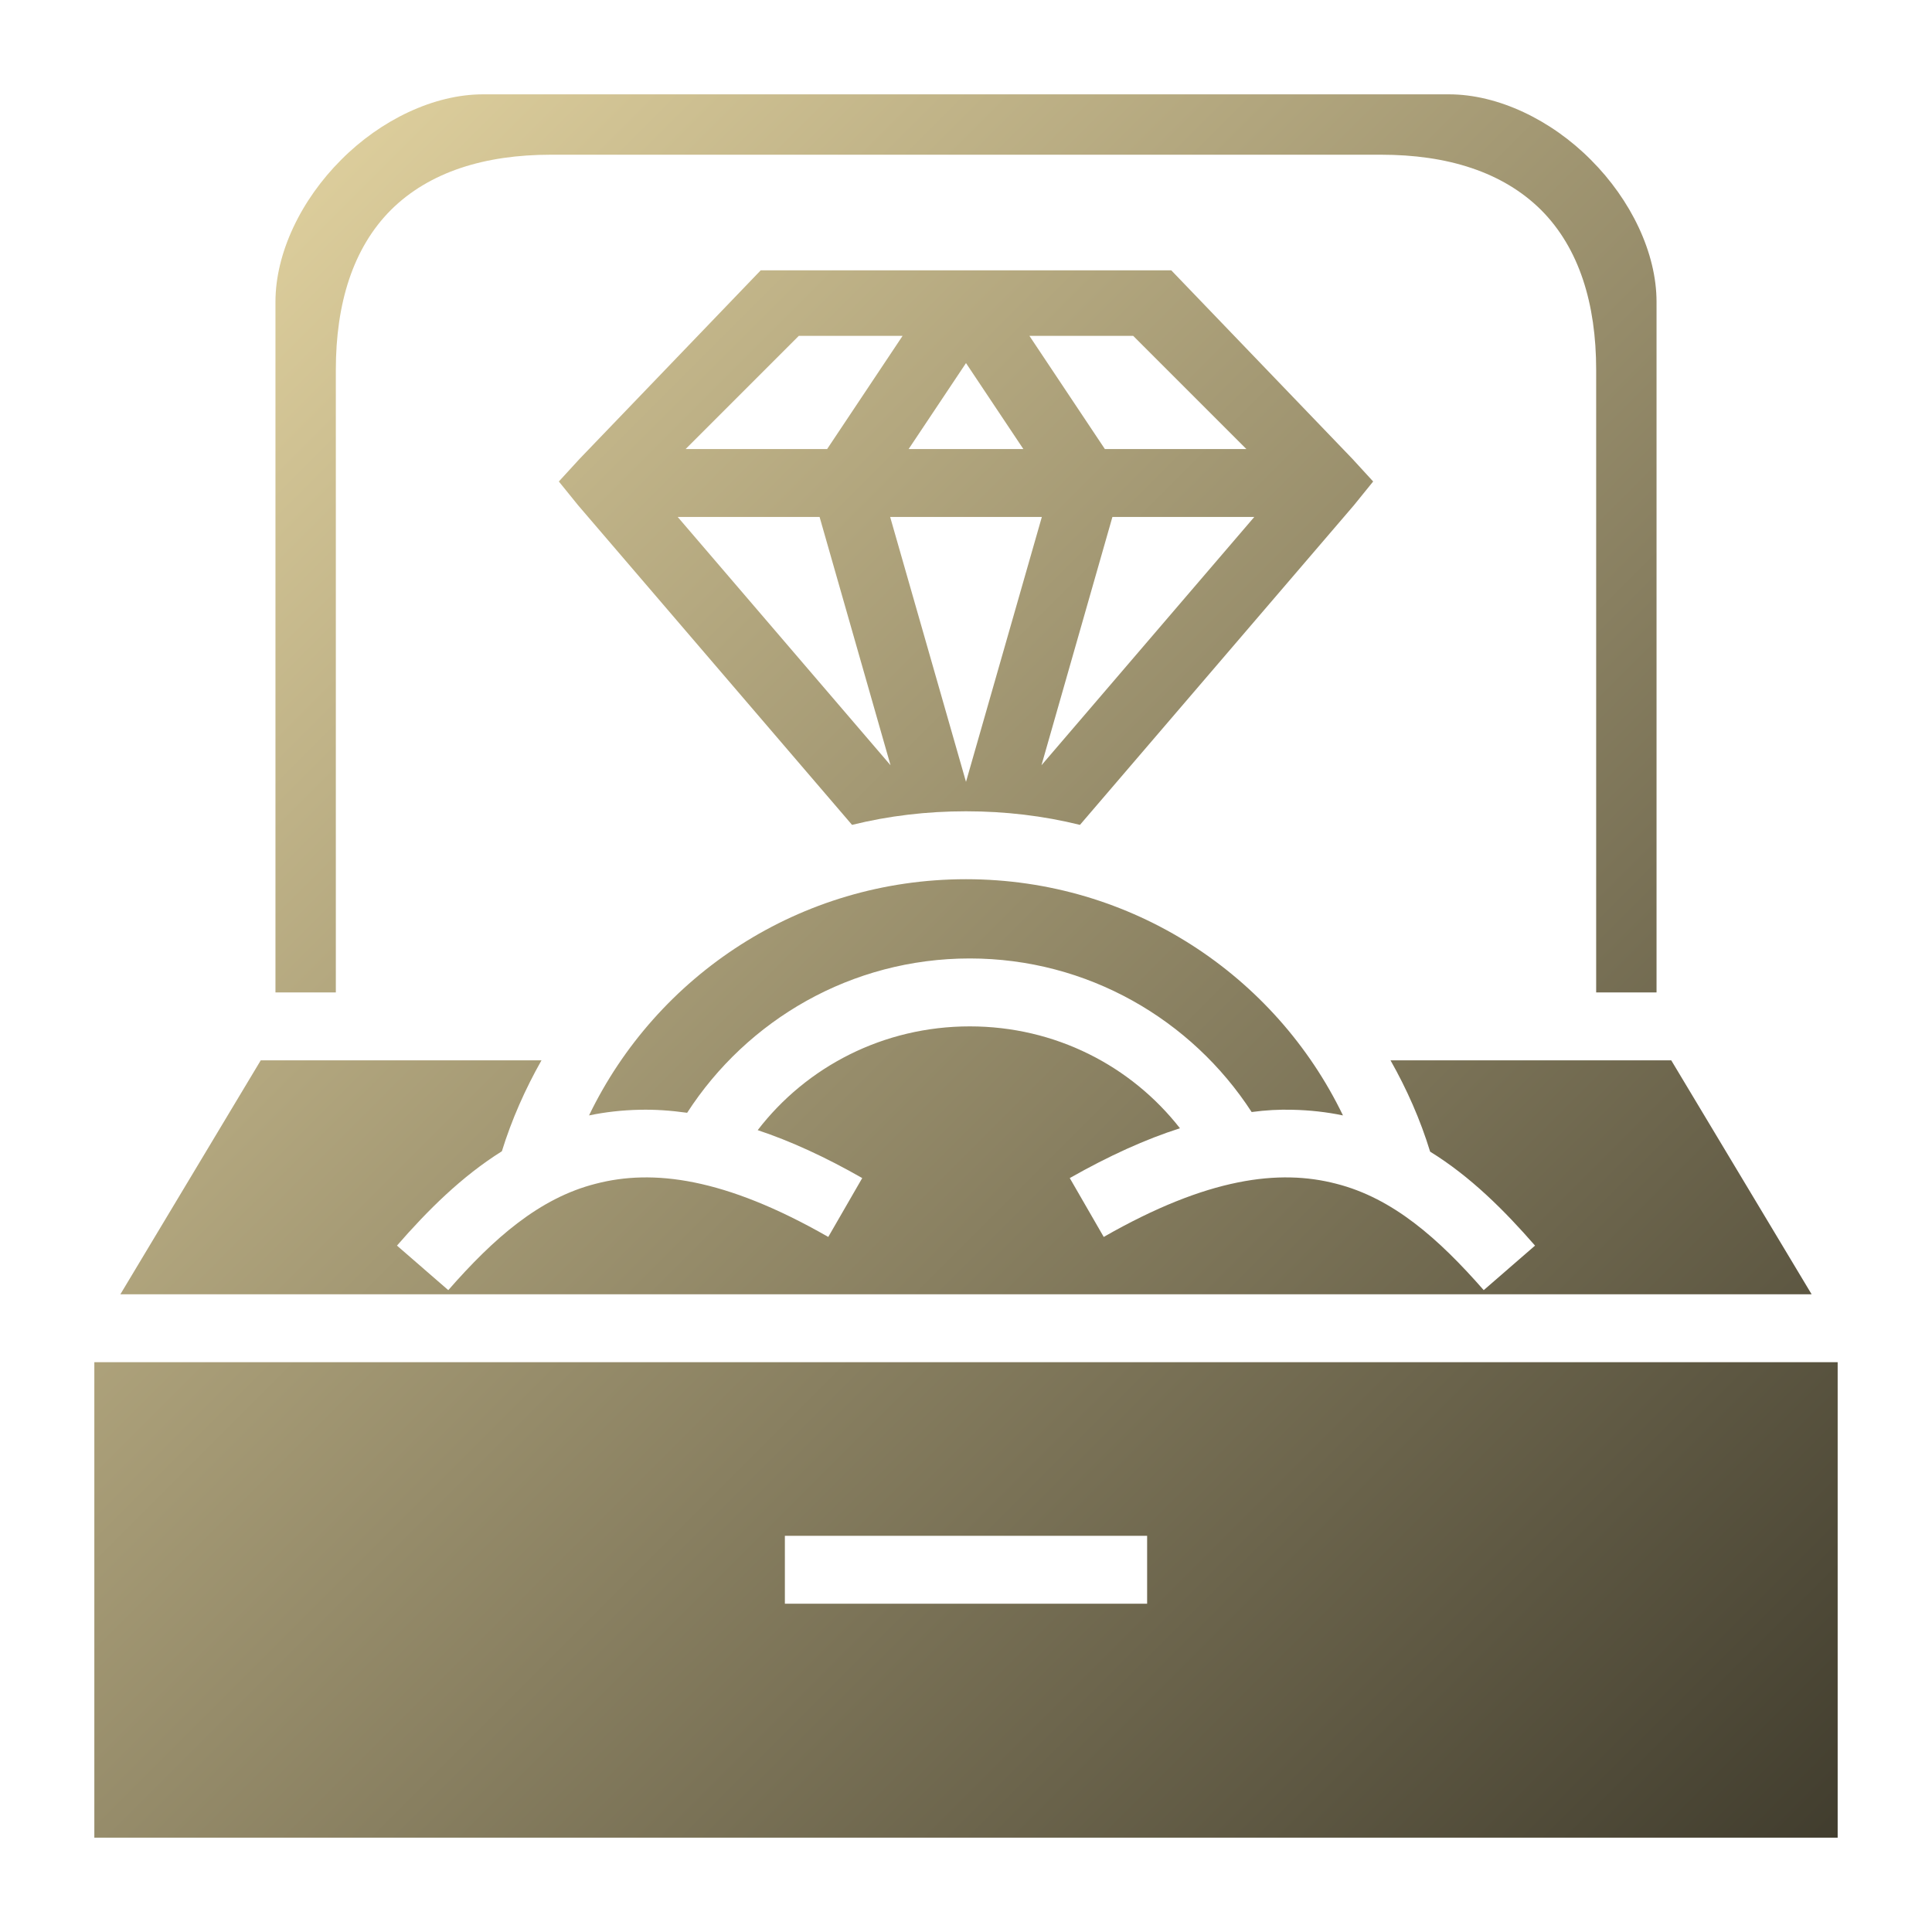
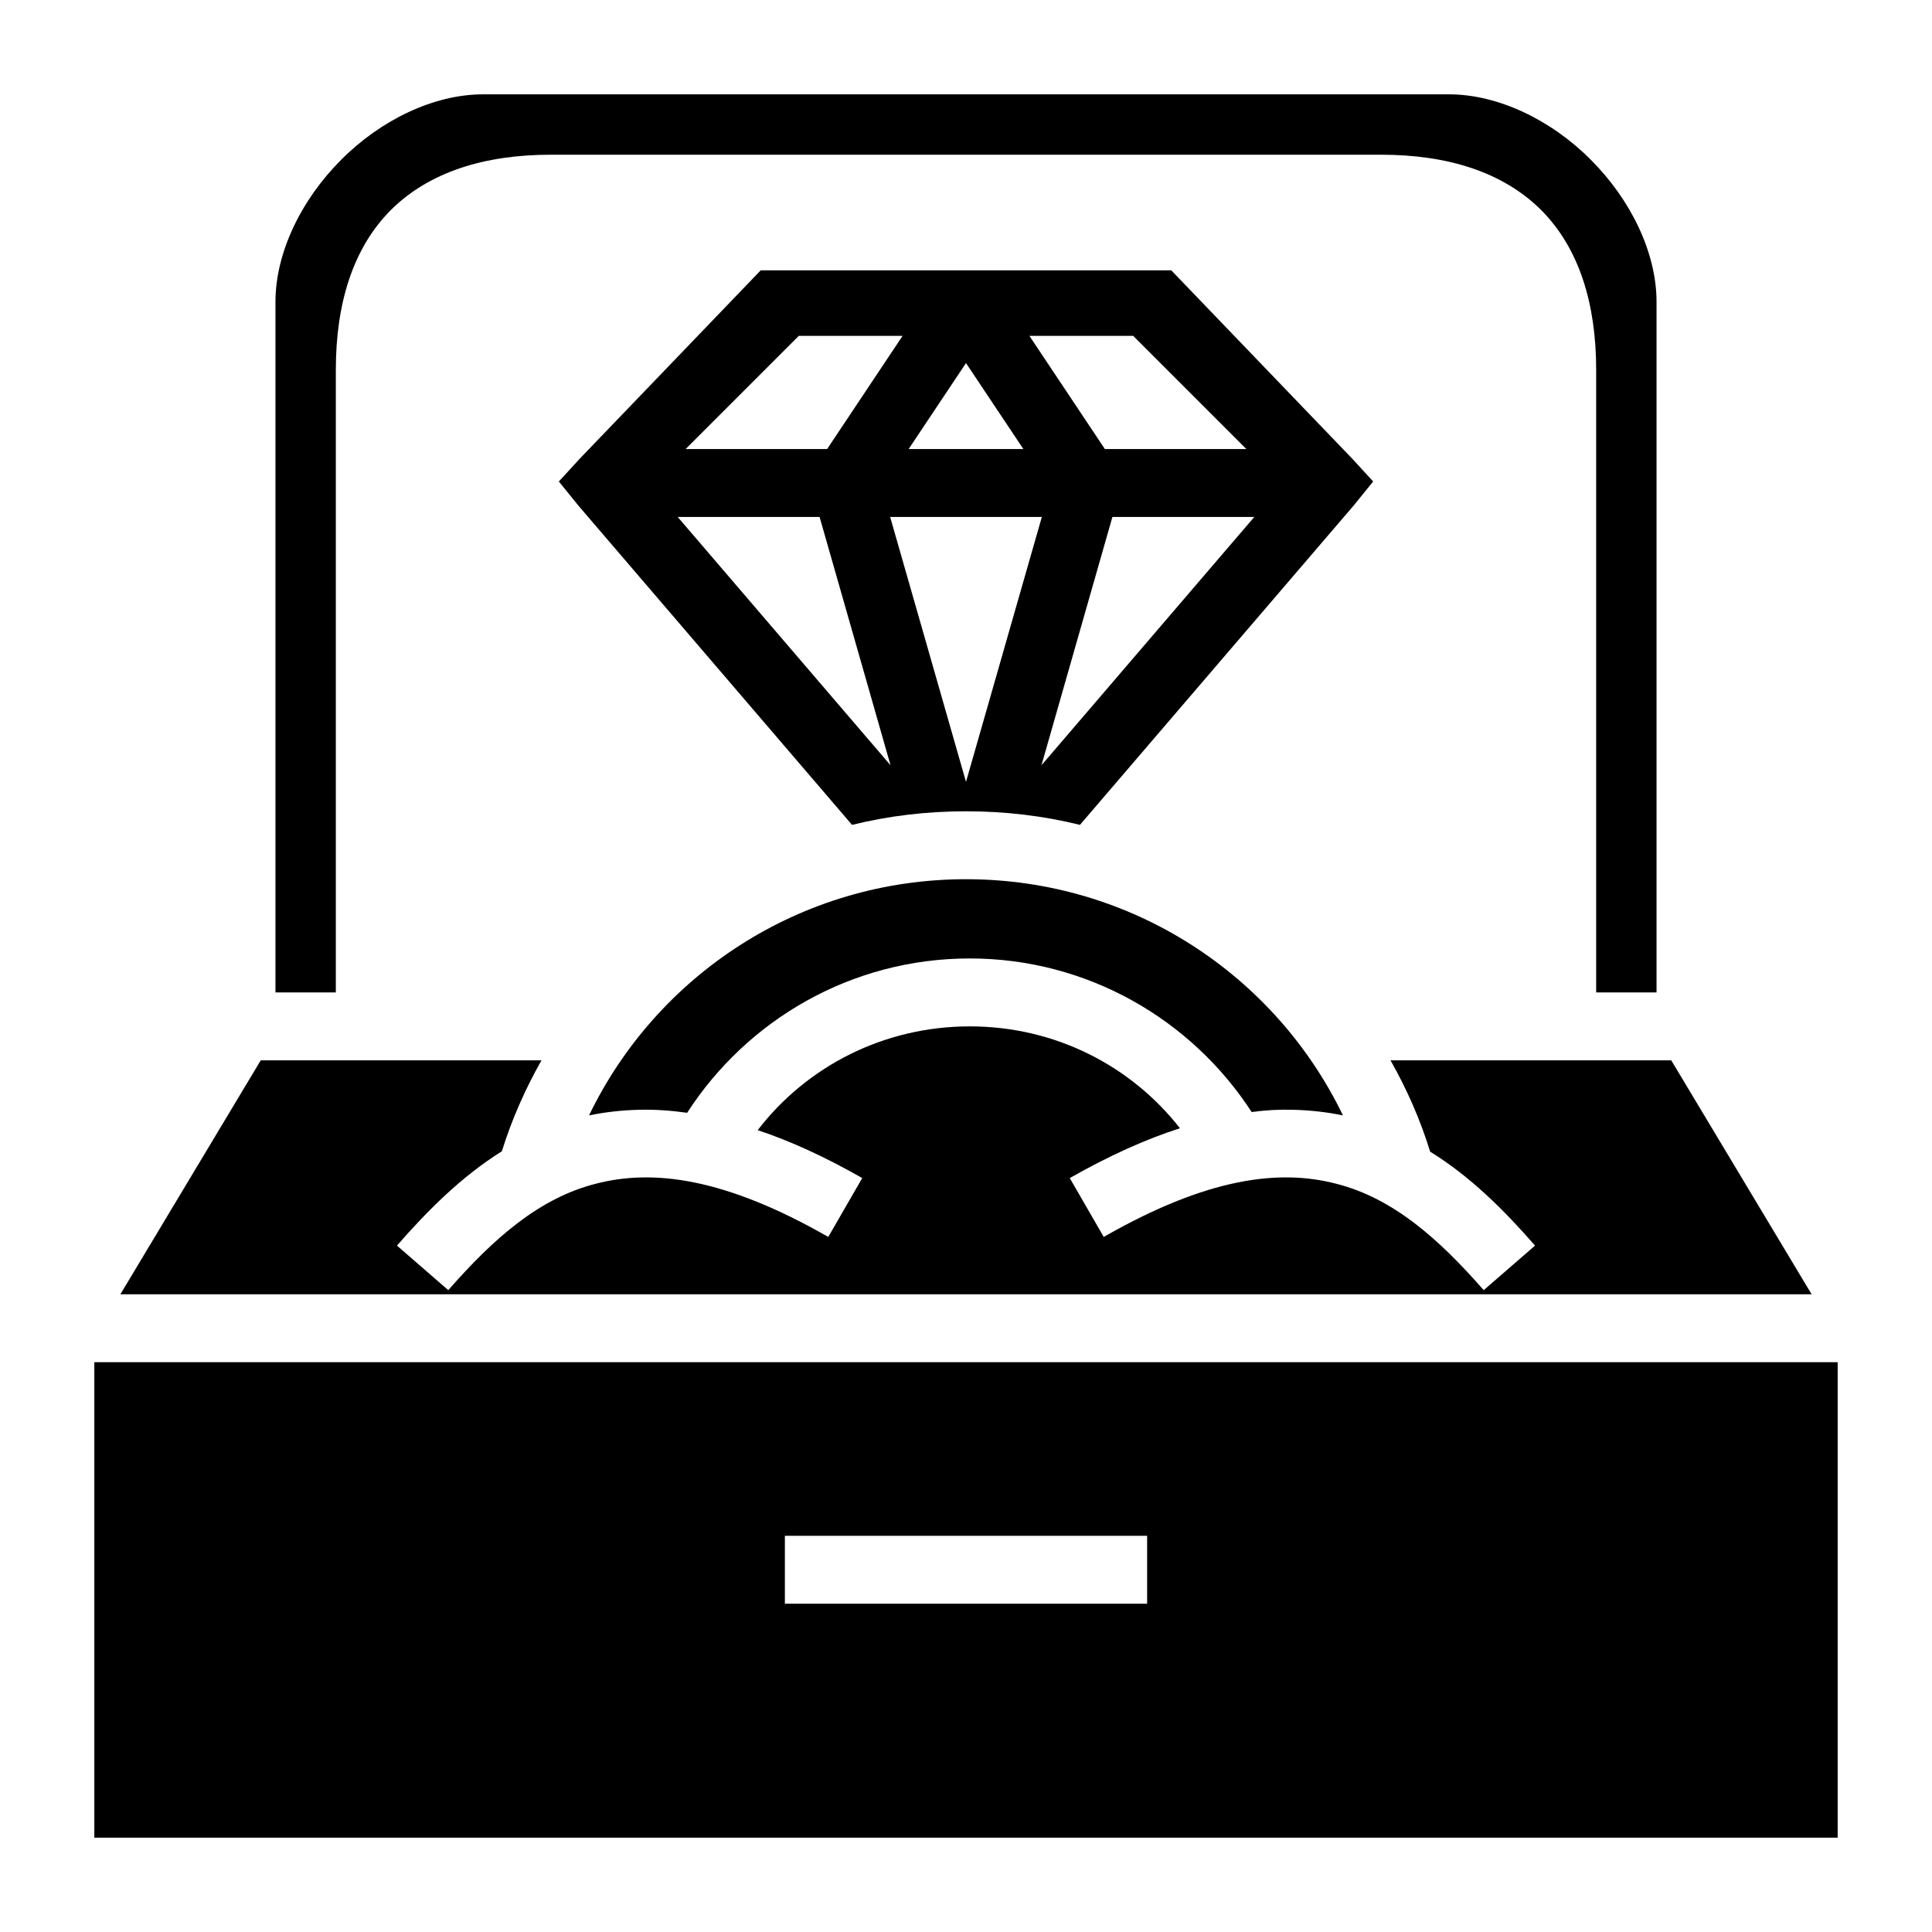
- <svg xmlns="http://www.w3.org/2000/svg" viewBox="0 0 512 512">
-   <defs>
-     <linearGradient id="bg-gradient" x1="0" x2="1" y1="0" y2="1">
-       <stop offset="0%" stop-color="rgb(235, 219, 166)" />
-       <stop offset="100%" stop-color="rgb(65, 61, 46)" />
-     </linearGradient>
-     <linearGradient id="stroke-gradient" x1="0" x2="1" y1="0" y2="1">
-       <stop offset="0%" stop-color="rgb(236, 219, 166)" />
-       <stop offset="100%" stop-color="rgb(66, 61, 46)" />
-     </linearGradient>
-   </defs>
+ <svg xmlns="http://www.w3.org/2000/svg" id="icon" viewBox="0 0 512 512">
  <g transform-origin="center" transform="">
-     <path d="M128 25c-13 0-27.1 6.78-37.6 17.36C79.8 52.95 73 67 73 80v183h16V98c0-17.5 4.5-32.24 14.6-42.36C113.8 45.52 128.5 41 146 41h220c17.5 0 32.2 4.52 42.4 14.64C418.5 65.76 423 80.5 423 98v165h16V80c0-13-6.8-27.05-17.4-37.64C411.1 31.78 397 25 384 25zm73.6 46.64l-48 49.96-5.5 6 5.1 6.3 72.6 84.7c9.7-2.4 19.8-3.6 30.2-3.6 10.4 0 20.5 1.2 30.2 3.6l72.6-84.7 5.1-6.3-5.5-6-48-49.96zM211.7 89h27.5l-20 30h-37.5zm61.1 0h27.5l30 30h-37.5zM256 96.22L271.2 119h-30.4zM179.6 137h37.6l18.8 65.8zm56.3 0h40.2L256 207.2zm58.9 0h37.6L276 202.8zM256 233c-44 0-82 25.5-99.9 62.6 4.3-.9 8.8-1.4 13.4-1.5 4.1-.1 8.3.2 12.6.8C198 270.3 225.6 254 257 254c31.2 0 58.8 16.2 74.7 40.7 3.7-.5 7.3-.7 10.8-.6 4.6.1 9.1.6 13.4 1.5C338 258.5 300 233 256 233zm1 39c-22.9 0-43.3 10.7-56.2 27.5 8.7 2.9 17.9 7.1 27.7 12.7l-9 15.6c-27.6-15.8-46.6-18-61.6-14.1-15 3.8-27.1 14.5-39.1 28.2l-13.6-11.8c8.1-9.3 17.1-18.3 27.8-25 2.6-8.4 6.2-16.5 10.5-24.1H69.1l-37.2 62h448.2l-37.2-62h-74.4c4.3 7.6 7.9 15.7 10.5 24.2 10.7 6.6 19.7 15.6 27.8 24.9l-13.6 11.8c-12-13.7-24.1-24.4-39.1-28.2-15-3.9-34-1.7-61.6 14.1l-9-15.6c10.4-5.9 20.1-10.3 29.2-13.2-12.9-16.5-33-27-55.7-27zM25 361v126h462V361zm183 46h96v18h-96z" fill="url(#bg-gradient)" stroke="url(#stroke-gradient)" stroke-width="0" />
+     <path d="M128 25c-13 0-27.1 6.78-37.6 17.36C79.8 52.95 73 67 73 80v183h16V98c0-17.5 4.5-32.24 14.6-42.36C113.8 45.52 128.5 41 146 41h220c17.5 0 32.2 4.52 42.4 14.64C418.5 65.76 423 80.5 423 98v165h16V80c0-13-6.8-27.05-17.4-37.64C411.1 31.78 397 25 384 25zm73.6 46.64l-48 49.96-5.5 6 5.1 6.3 72.6 84.7c9.7-2.4 19.8-3.6 30.2-3.6 10.4 0 20.5 1.2 30.2 3.6l72.6-84.7 5.1-6.3-5.5-6-48-49.96zM211.7 89h27.5l-20 30h-37.5zm61.1 0h27.5l30 30h-37.5zM256 96.22L271.2 119h-30.4zM179.6 137h37.6l18.8 65.8zm56.3 0h40.2L256 207.2zm58.9 0h37.6L276 202.8zM256 233c-44 0-82 25.5-99.9 62.6 4.3-.9 8.8-1.4 13.4-1.5 4.1-.1 8.3.2 12.6.8C198 270.3 225.6 254 257 254c31.2 0 58.8 16.2 74.7 40.7 3.7-.5 7.3-.7 10.8-.6 4.6.1 9.1.6 13.4 1.5C338 258.5 300 233 256 233zm1 39c-22.9 0-43.3 10.7-56.2 27.5 8.7 2.9 17.9 7.1 27.7 12.7l-9 15.6c-27.6-15.8-46.6-18-61.6-14.1-15 3.8-27.1 14.5-39.1 28.2l-13.6-11.8c8.1-9.3 17.1-18.3 27.8-25 2.6-8.4 6.2-16.5 10.5-24.1H69.1l-37.2 62h448.2l-37.2-62h-74.4c4.3 7.6 7.9 15.7 10.5 24.2 10.7 6.6 19.7 15.6 27.8 24.9l-13.6 11.8c-12-13.7-24.1-24.4-39.1-28.2-15-3.9-34-1.7-61.6 14.1l-9-15.6c10.4-5.9 20.1-10.3 29.2-13.2-12.9-16.5-33-27-55.7-27zM25 361v126h462V361zm183 46h96v18h-96z" />
  </g>
</svg>
